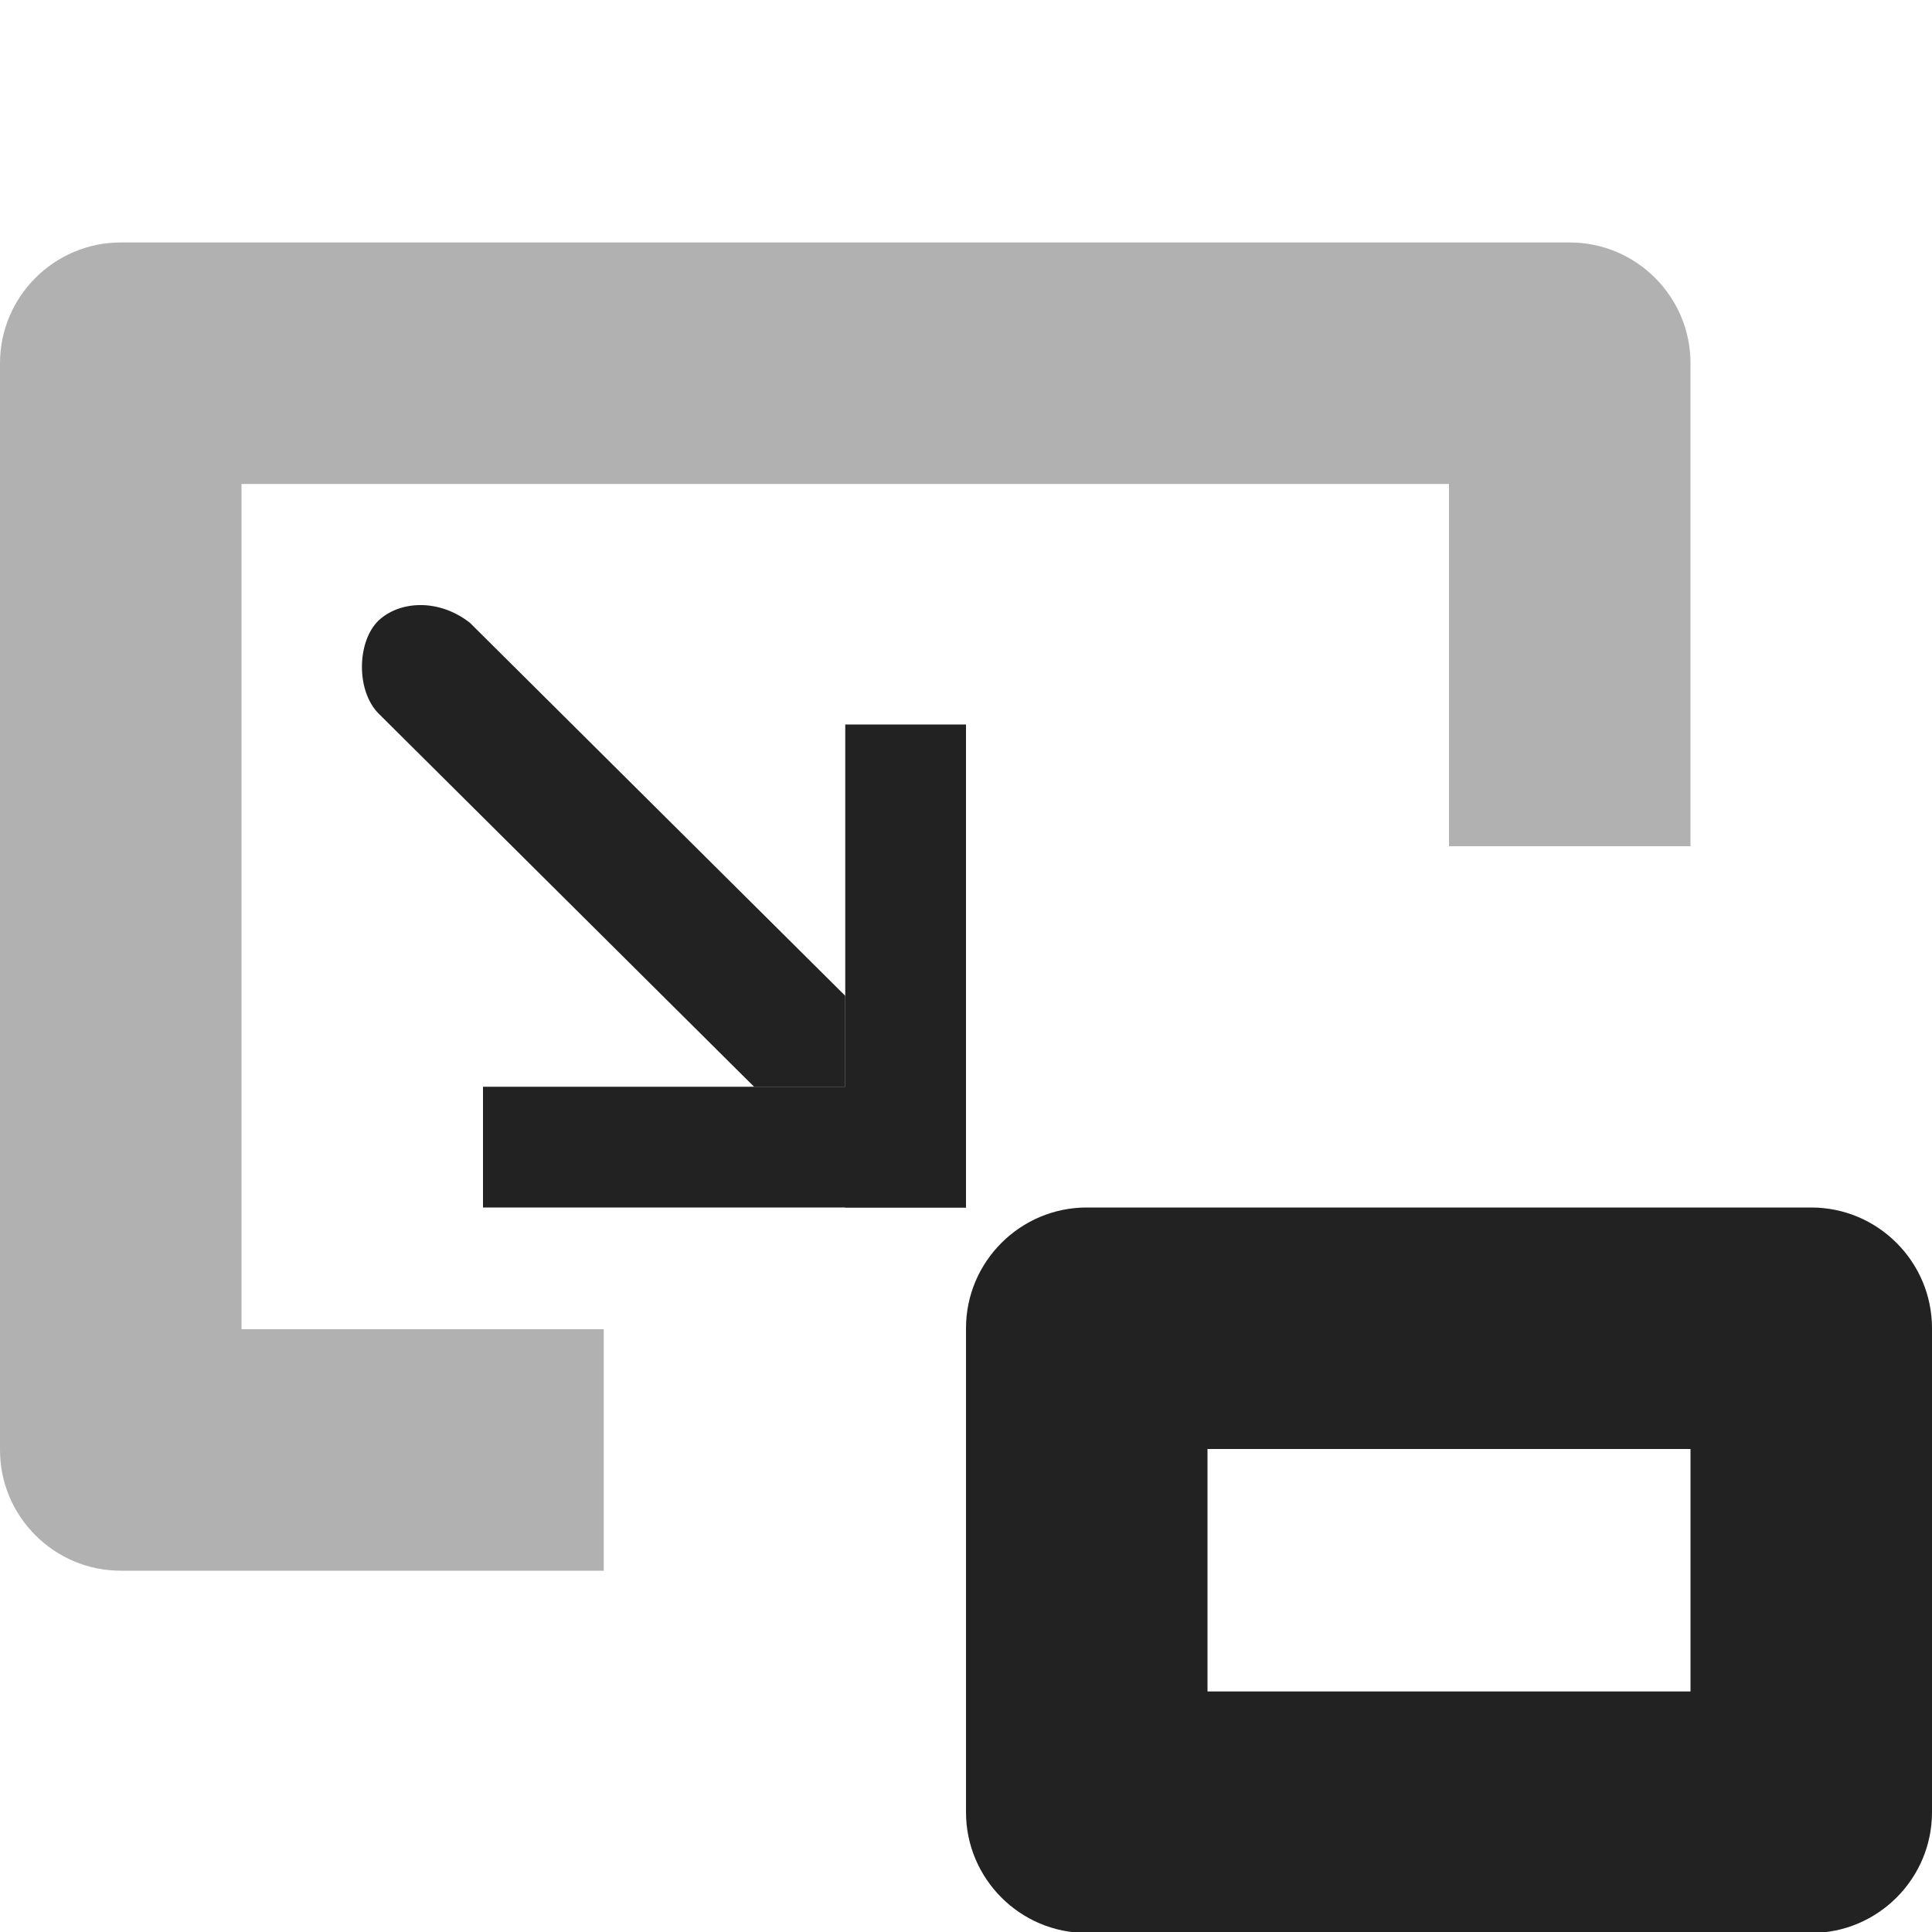
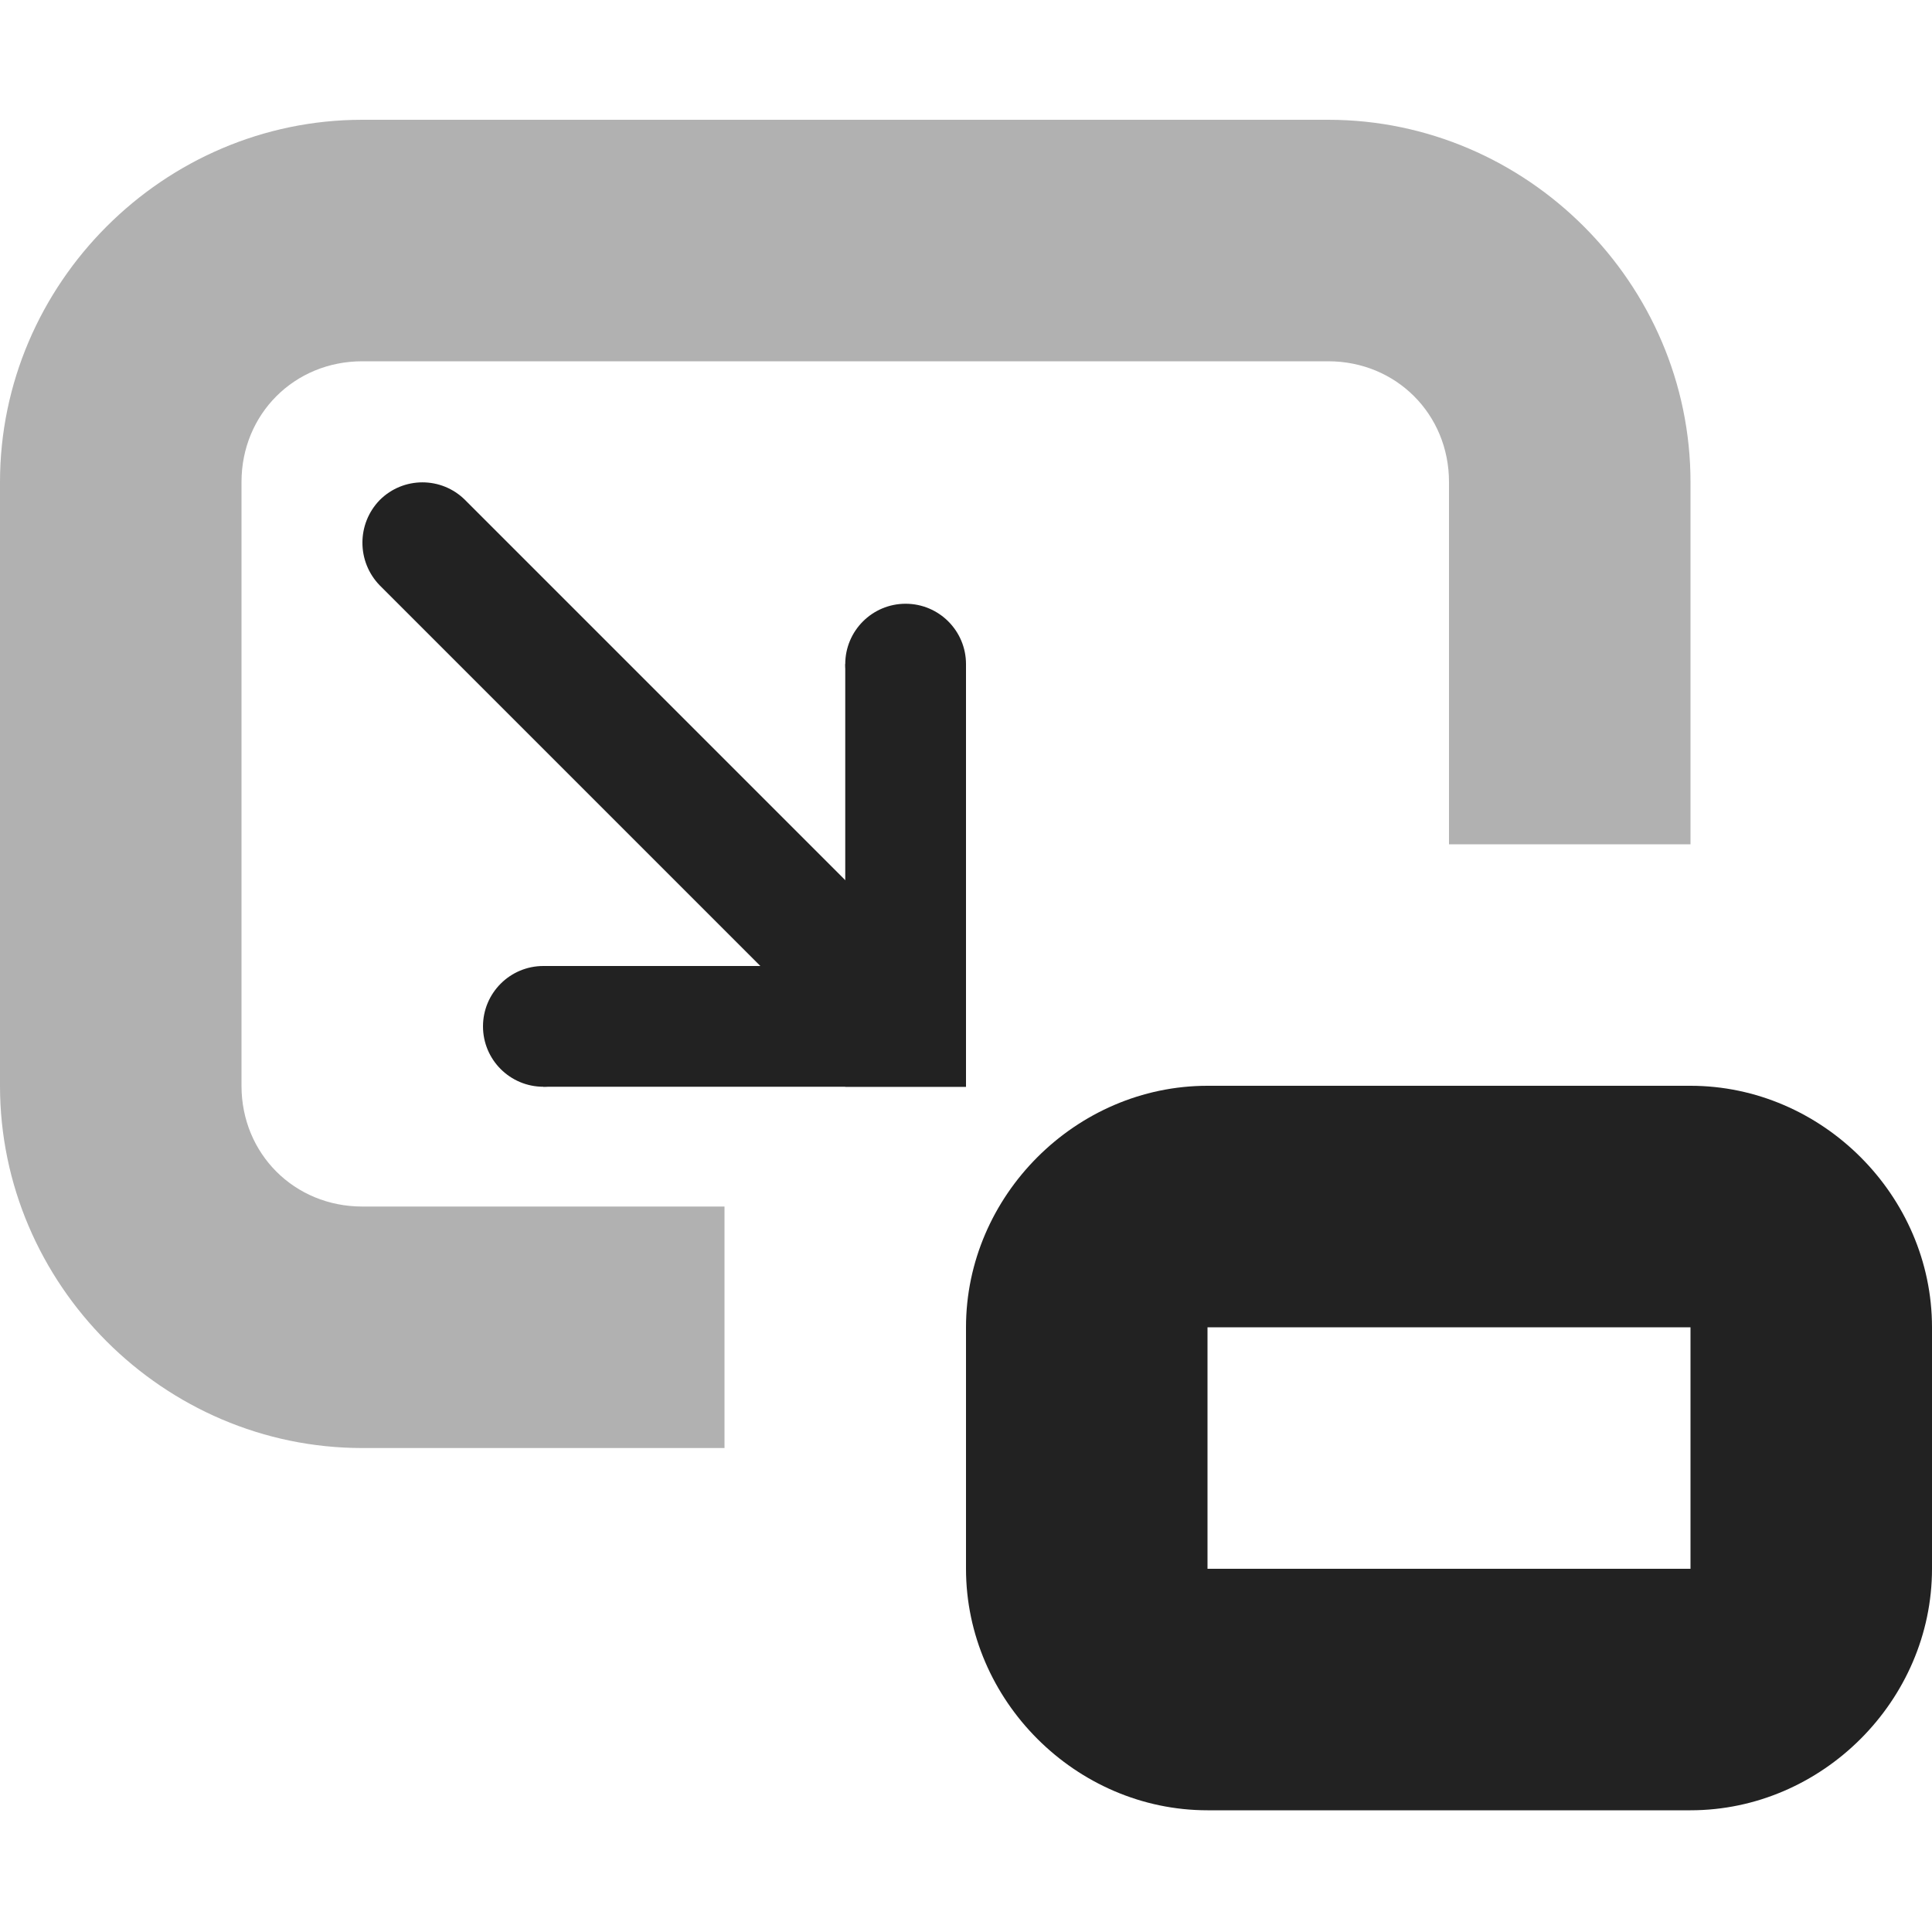
- <svg xmlns="http://www.w3.org/2000/svg" height="16px" viewBox="0 0 16 16" width="16px">
-   <g fill="#222222">
-     <path d="m 1 2.008 c -0.551 0 -1 0.449 -1 1 v 9 c 0 0.551 0.449 1 1 1 h 4 v -2 h -3 v -7 h 10 v 3 h 2 v -4 c 0 -0.551 -0.449 -1 -1 -1 z m 0 0" fill-opacity="0.349" />
-     <path d="m 9 10 c -0.551 0 -1 0.449 -1 1 v 4.008 c 0 0.551 0.449 1 1 1 h 6 c 0.551 0 1 -0.449 1 -1 v -4.008 c 0 -0.551 -0.449 -1 -1 -1 z m 1 2 h 4 v 2.008 h -4 z m 0 0" />
-     <path d="m 3.133 5.141 c 0.172 -0.164 0.496 -0.188 0.758 0.016 l 3.109 3.09 v 0.754 h -0.754 l -3.109 -3.09 c -0.191 -0.191 -0.18 -0.598 -0.004 -0.77 z m 0 0" />
-     <path d="m 4 9 h 4 v 1 h -4 z m 0 0" />
-     <path d="m 7 6 h 1 v 4 h -1 z m 0 0" />
+ <svg xmlns="http://www.w3.org/2000/svg" width="16" height="16">
+   <g fill="#222">
+     <path fill-opacity=".349" d="M0 3.992c0-1.644 1.355-3 3-3h8c1.645 0 3 1.356 3 3v3h-2v-3c0-.562-.438-1-1-1H3c-.563 0-1 .438-1 1v5c0 .563.438 1 1 1h3v2H3c-1.645 0-3-1.355-3-3zm0 0" />
+     <path d="M10 8.992c-1.09 0-2 .91-2 2v2c0 1.09.91 2 2 2h4c1.09 0 2-.91 2-2v-2c0-1.09-.91-2-2-2zm0 2h4v2h-4zM7 5.5a.499.499 0 1 1 1 0 .499.499 0 1 1-1 0zm-3 3a.499.499 0 1 1 1 0 .499.499 0 1 1-1 0zm0 0" />
+     <path d="M4.5 8H8v1H4.5zm0 0" />
+     <path d="M8 5.5V9H7V5.5zm0 0" />
+     <path d="M7.352 8.348a.507.507 0 0 1-.707 0l-3.5-3.5a.507.507 0 0 1 0-.707.5.5 0 0 1 .707 0l3.5 3.5a.5.5 0 0 1 0 .707zm0 0" />
  </g>
</svg>
